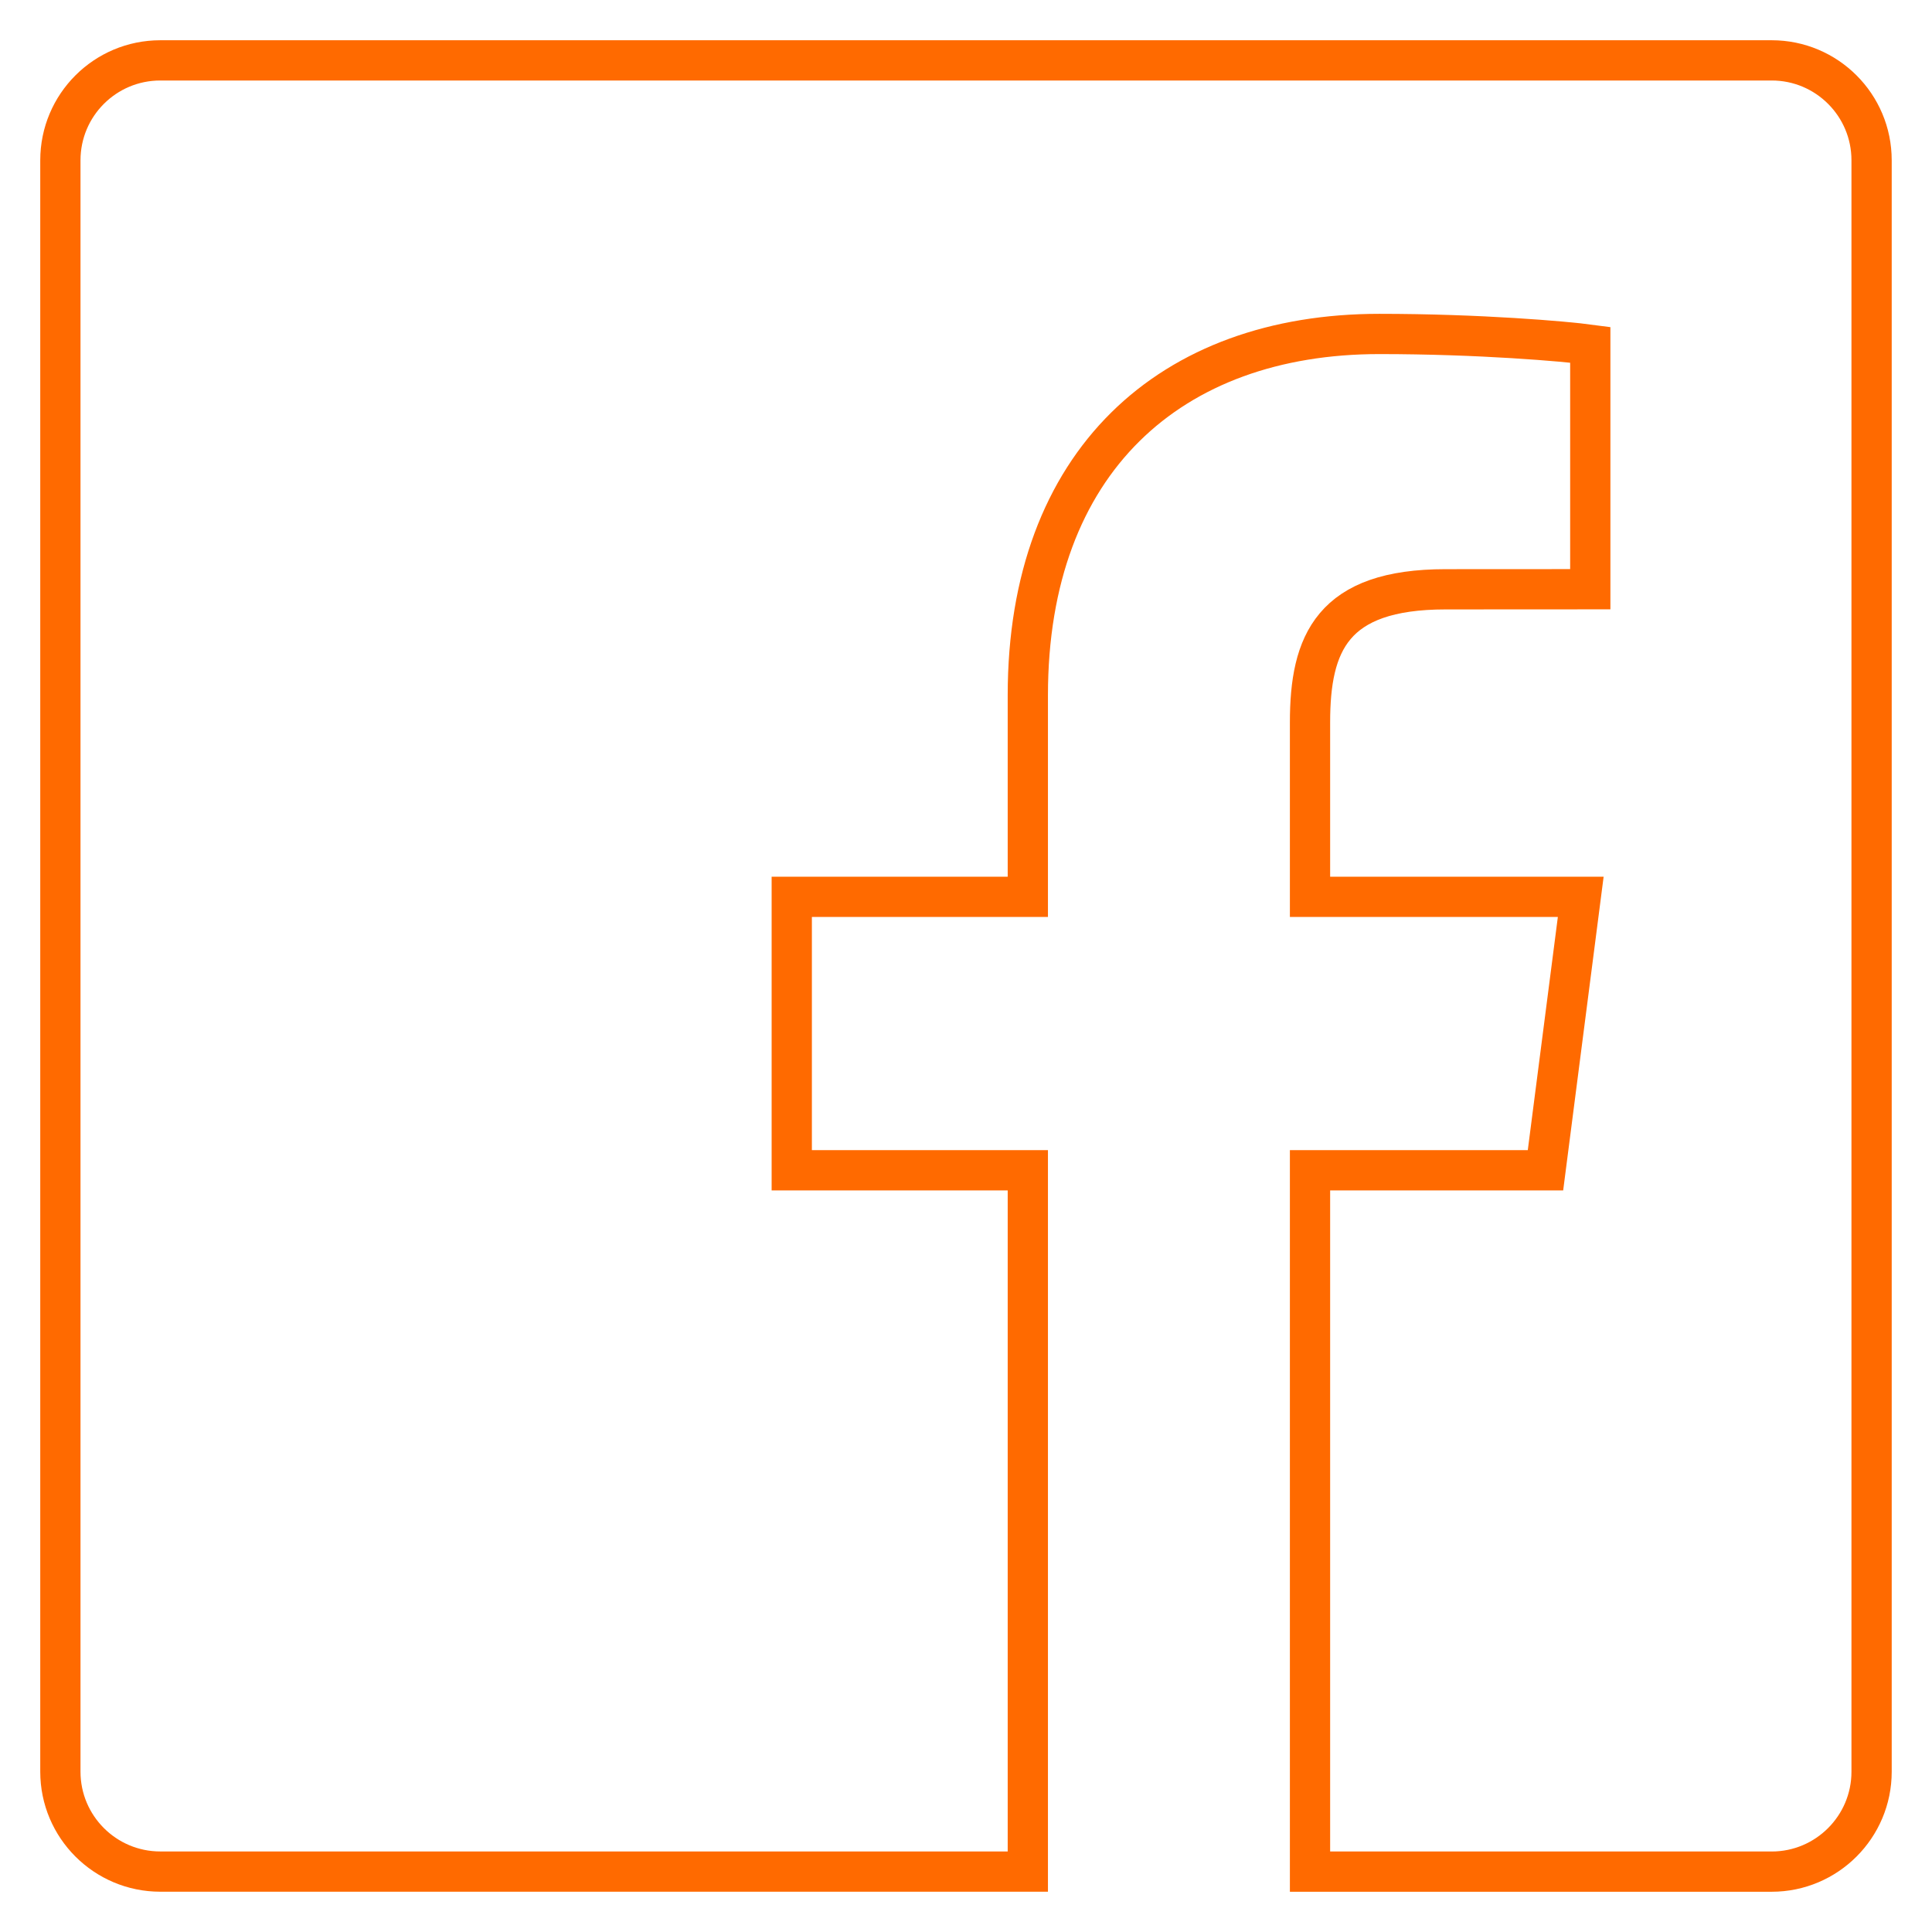
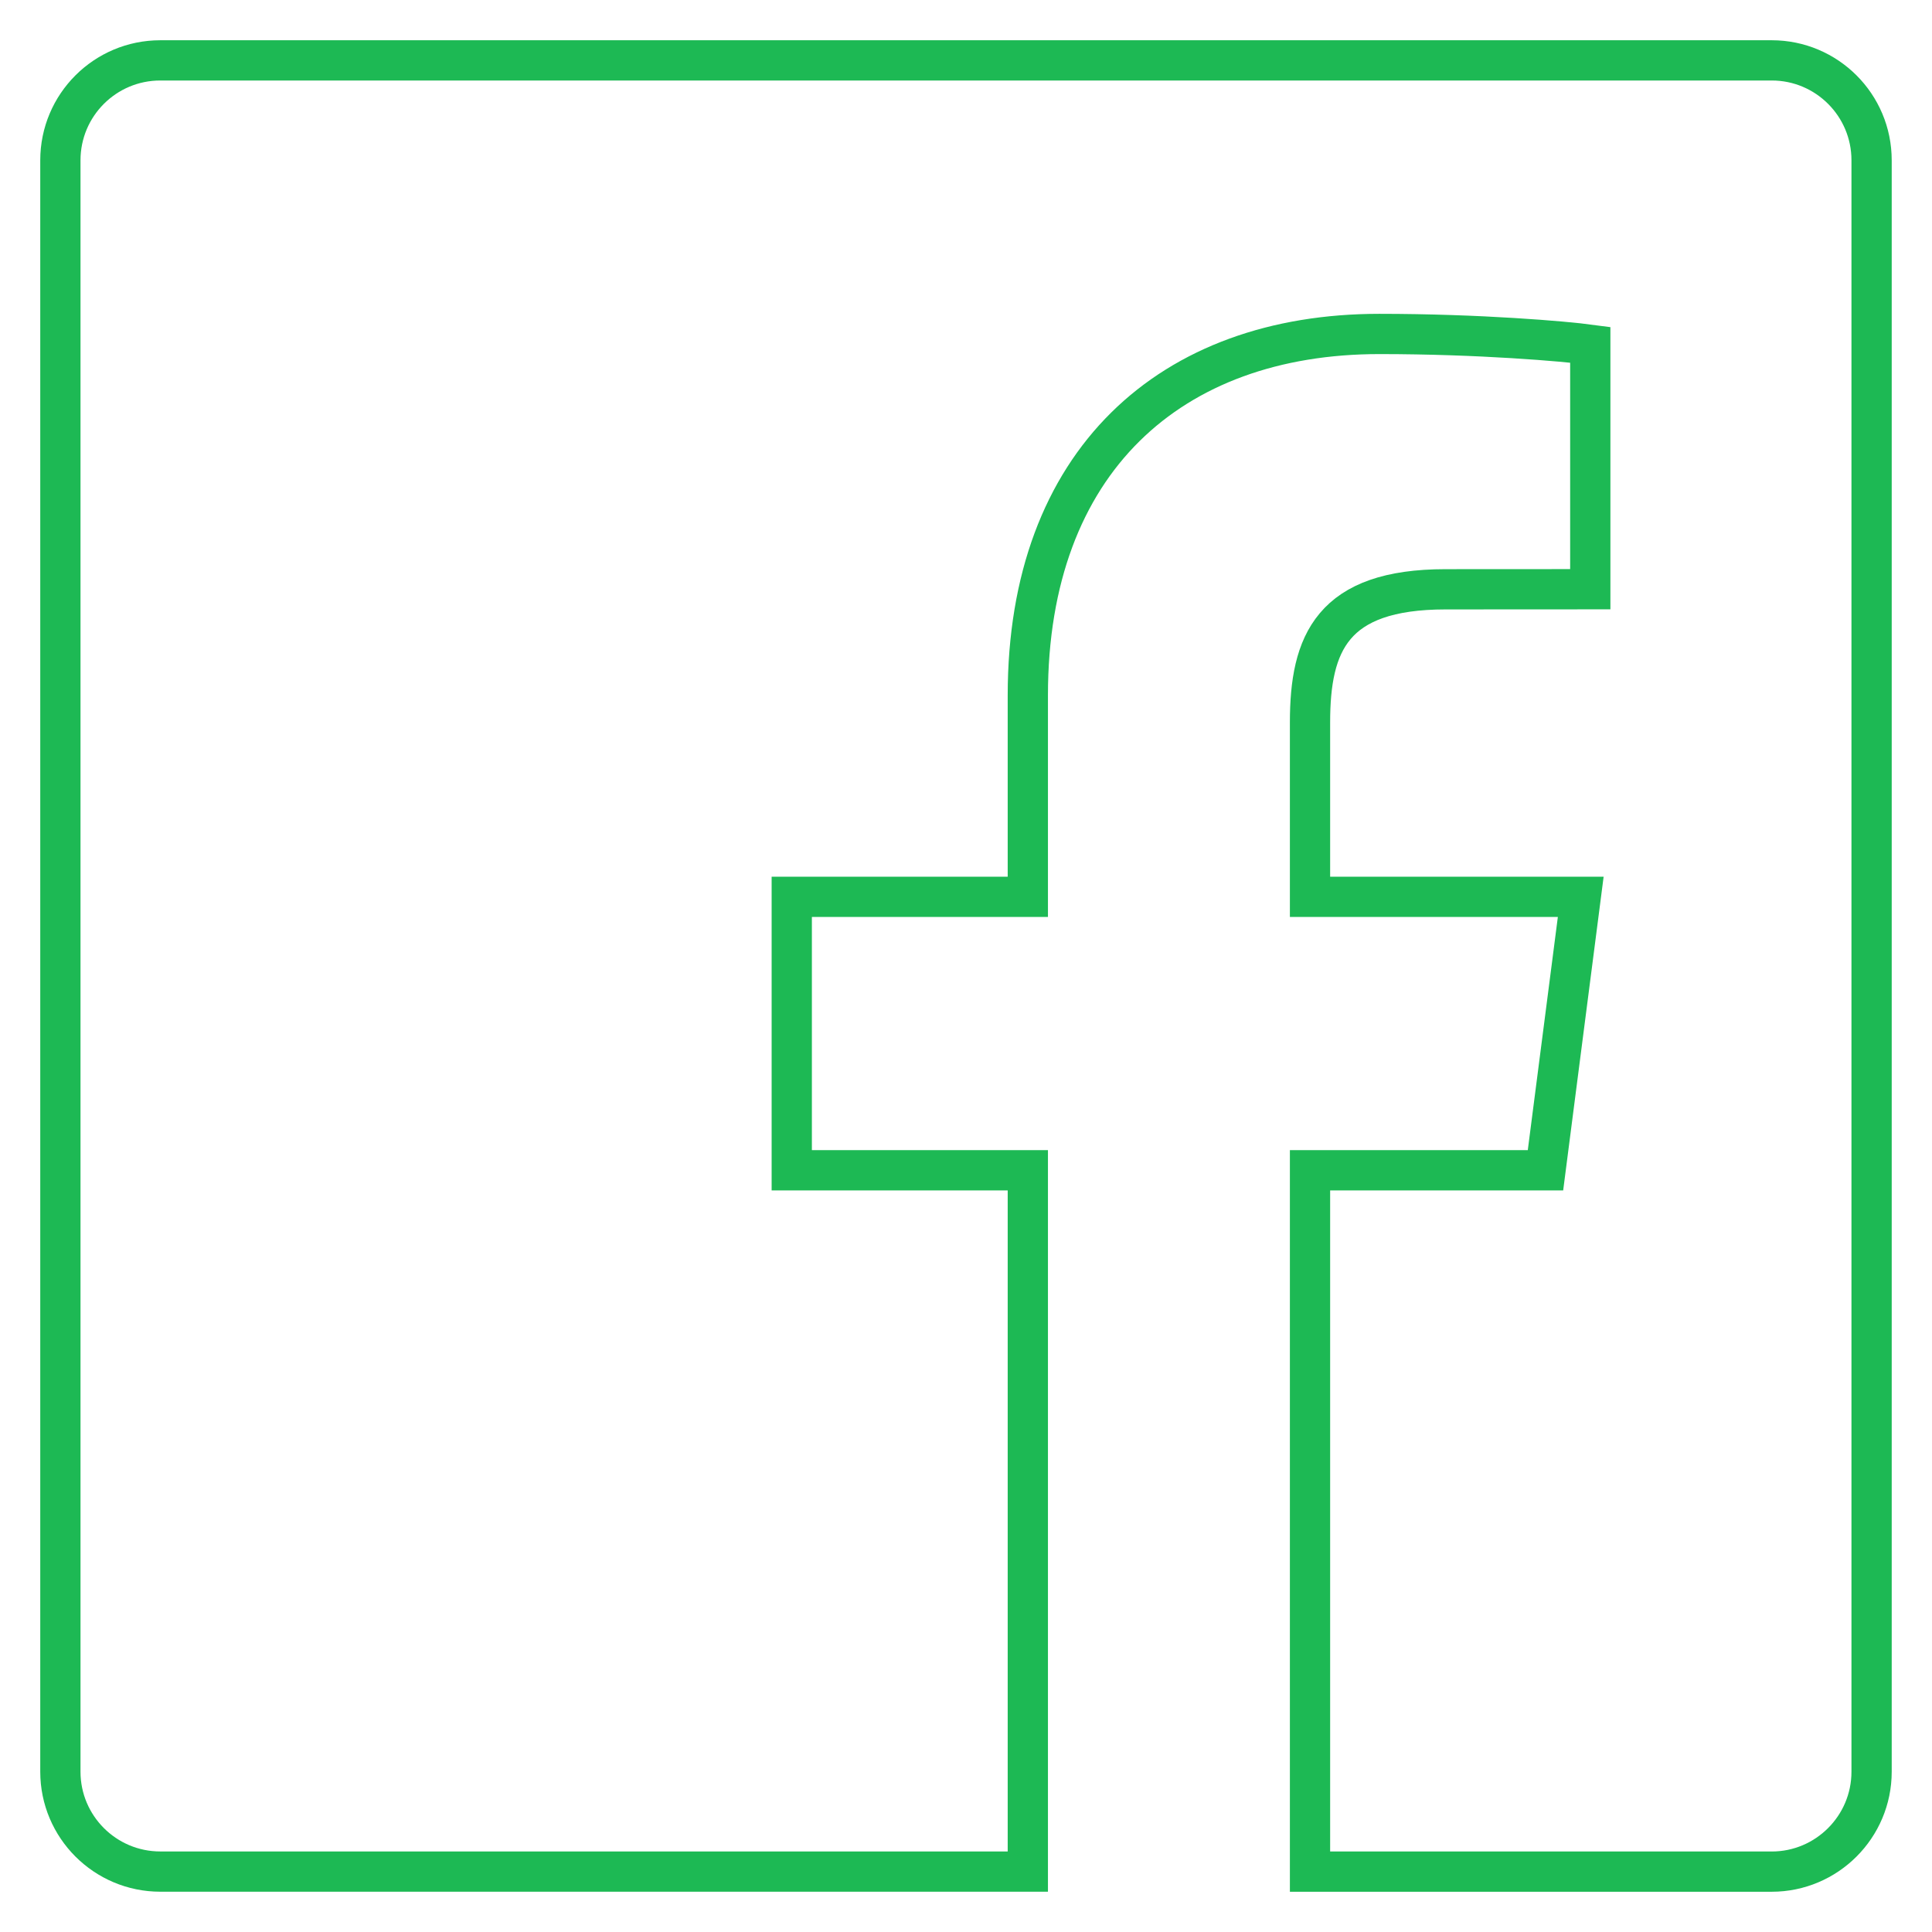
<svg xmlns="http://www.w3.org/2000/svg" version="1.1" id="Layer_1" x="0px" y="0px" width="48px" height="48px" viewBox="0 0 48 48" enable-background="new 0 0 48 48" xml:space="preserve">
-   <path fill="none" stroke="#FF6A00" stroke-miterlimit="10" d="M44.018,1.5H3.983C2.611,1.5,1.5,2.611,1.5,3.983v40.034  c0,1.369,1.111,2.482,2.483,2.482h21.553V29.075h-5.865v-6.793h5.865v-5.008c0-5.812,3.549-8.977,8.733-8.977  c2.485,0,4.619,0.184,5.241,0.268v6.074l-3.596,0.002c-2.82,0-3.367,1.34-3.367,3.306v4.335h6.726l-0.876,6.793h-5.85V46.5h11.47  c1.369,0,2.482-1.113,2.482-2.482V3.983C46.5,2.611,45.387,1.5,44.018,1.5" />
+   <path fill="none" stroke="#1db954" stroke-miterlimit="10" d="M44.018,1.5H3.983C2.611,1.5,1.5,2.611,1.5,3.983v40.034  c0,1.369,1.111,2.482,2.483,2.482h21.553V29.075h-5.865v-6.793h5.865v-5.008c0-5.812,3.549-8.977,8.733-8.977  c2.485,0,4.619,0.184,5.241,0.268v6.074l-3.596,0.002c-2.82,0-3.367,1.34-3.367,3.306v4.335h6.726l-0.876,6.793h-5.85V46.5h11.47  c1.369,0,2.482-1.113,2.482-2.482V3.983C46.5,2.611,45.387,1.5,44.018,1.5" />
</svg>
